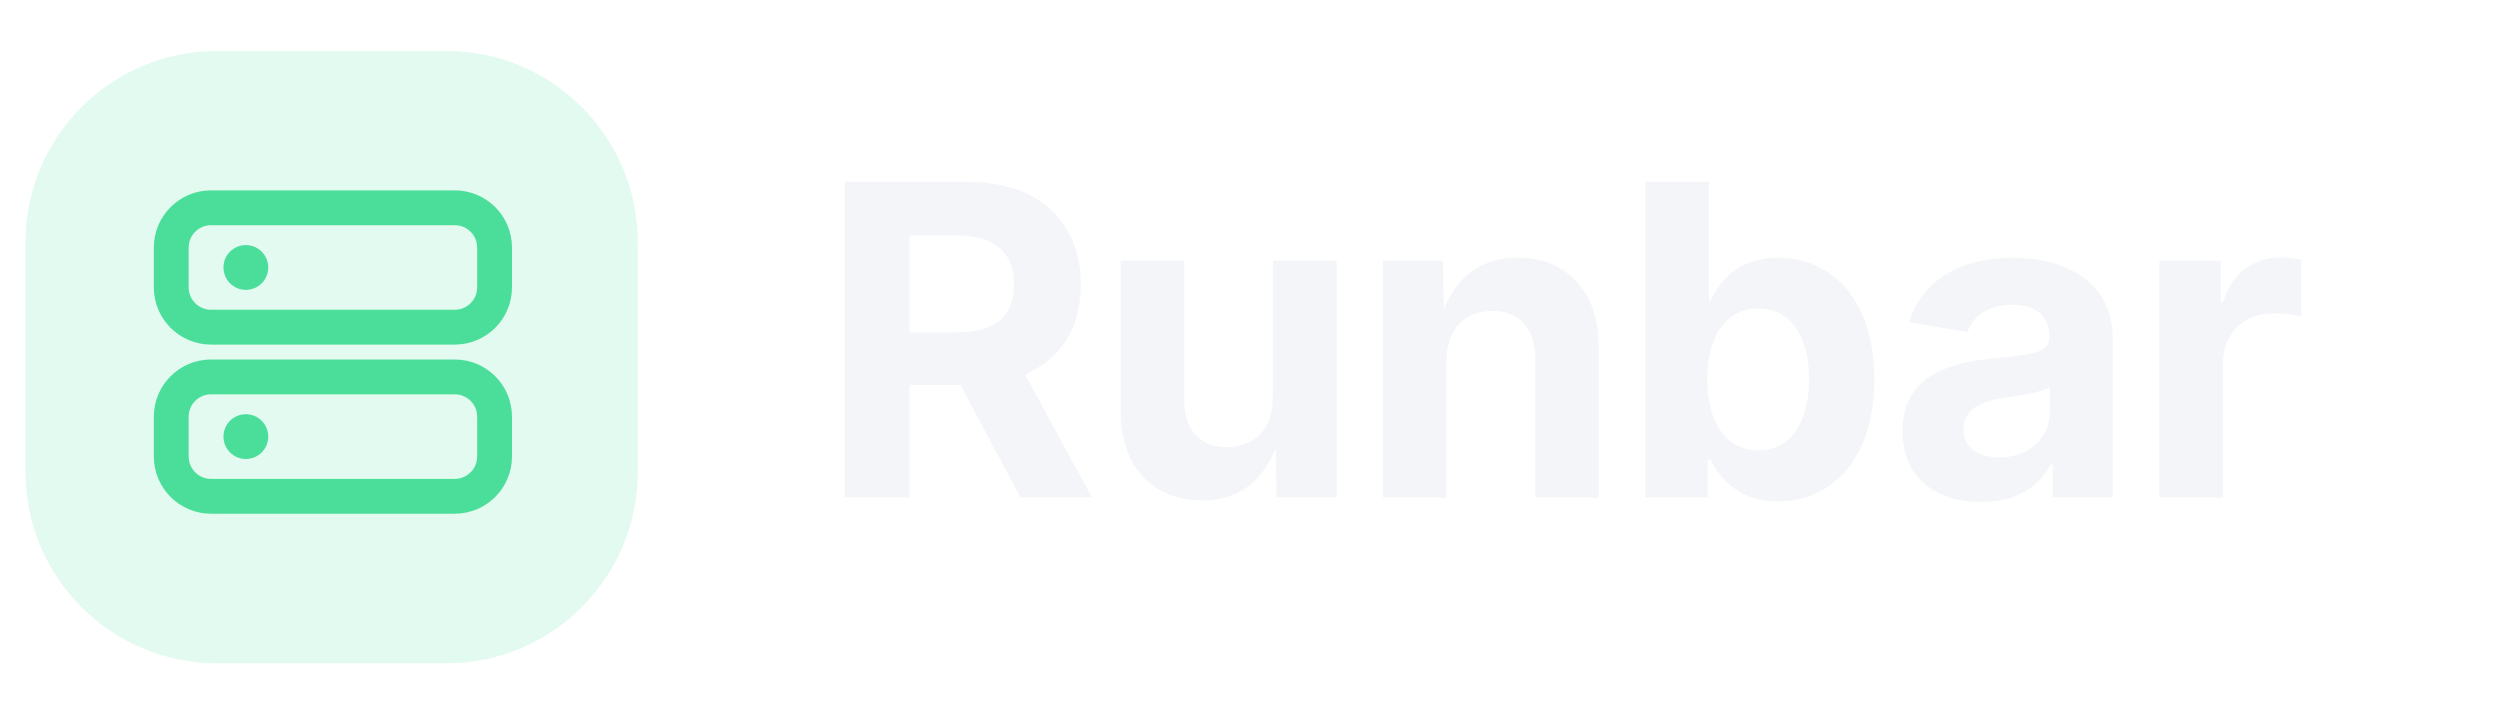
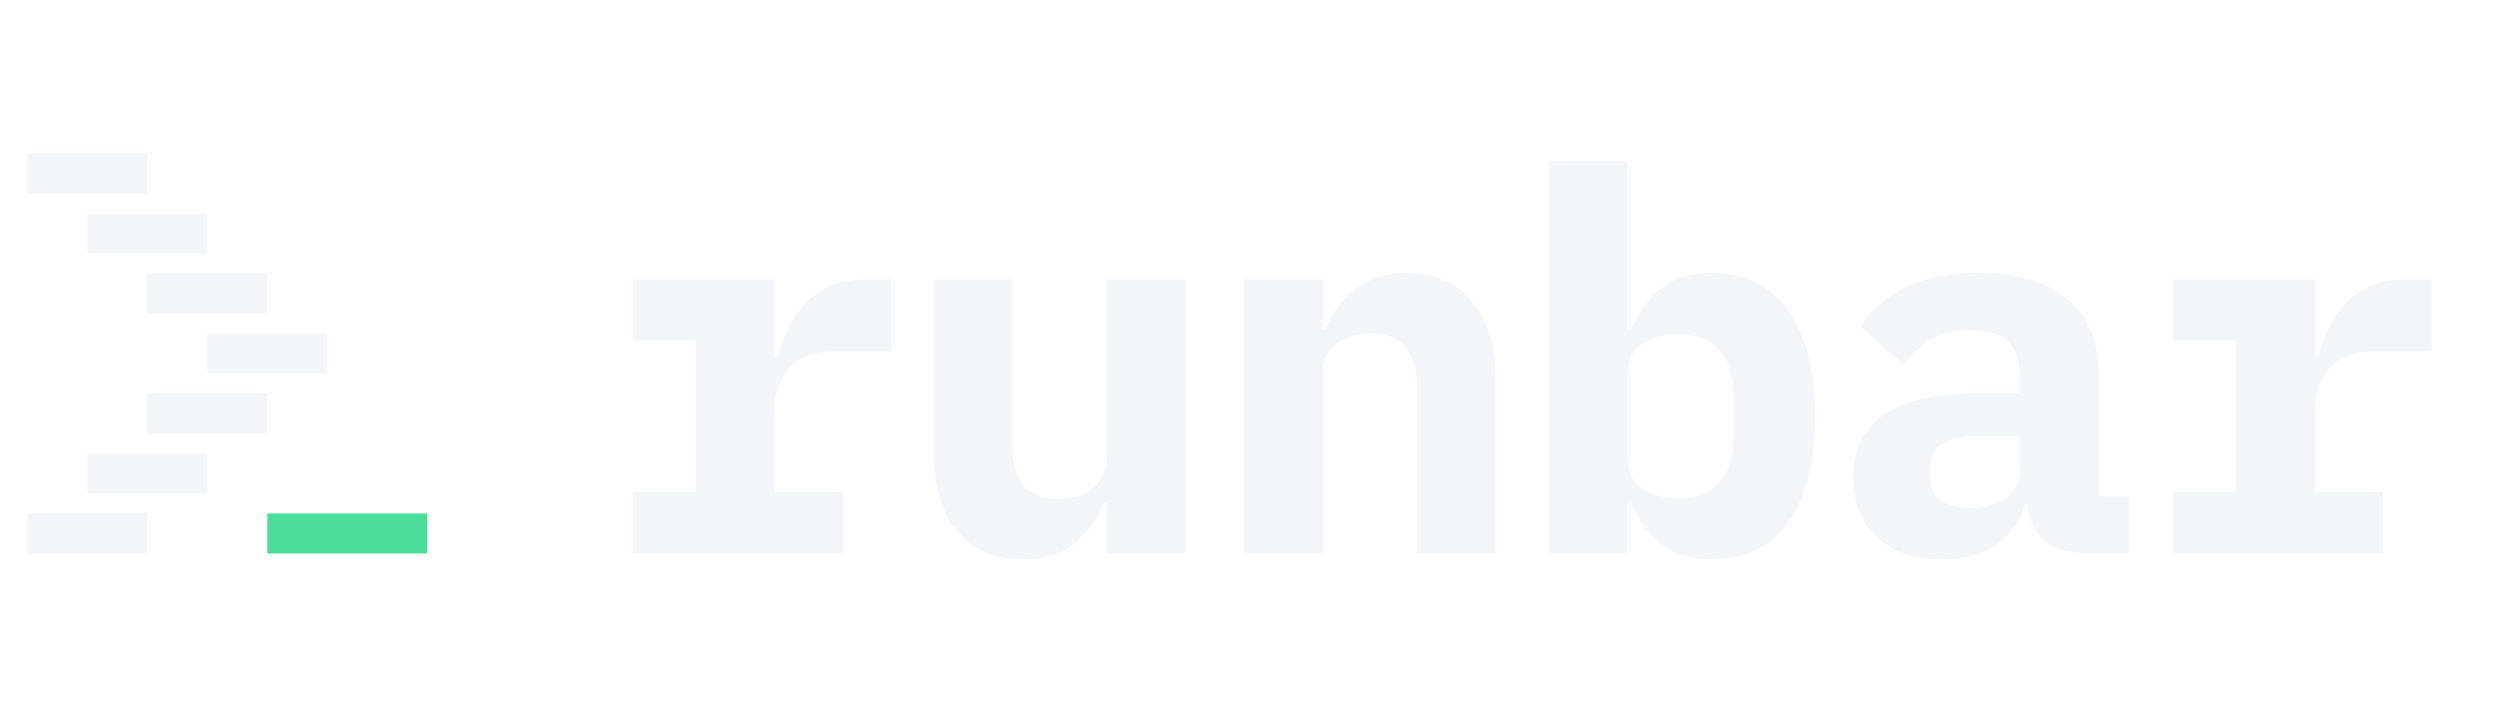
- <svg xmlns="http://www.w3.org/2000/svg" width="196" height="56" viewBox="0 0 196 56" role="img" aria-label="Runbar">
-   <rect x="2" y="4" width="48" height="48" rx="15" fill="#4ADE9A" fill-opacity="0.16" />
-   <g transform="translate(10.5 12) scale(1.95)" fill="none" stroke="#4ADE9A" stroke-width="1.4">
-     <rect x="1.5" y="2.2" width="13" height="4.8" rx="1.6" />
-     <rect x="1.5" y="9" width="13" height="4.8" rx="1.6" />
-     <circle cx="4.5" cy="4.6" r="0.9" fill="#4ADE9A" stroke="none" />
-     <circle cx="4.5" cy="11.4" r="0.9" fill="#4ADE9A" stroke="none" />
+ <svg xmlns="http://www.w3.org/2000/svg" width="198" height="56" viewBox="0 0 198 56" role="img" aria-label="Runbar">
+   <g transform="translate(-1 9) scale(0.79167)">
+     <path fill="#F3F5F8" d="M4 4 H16 V8 H4 Z M10 10 H22 V14 H10 Z M16 16 H28 V20 H16 Z M22 22 H34 V26 H22 Z M16 28 H28 V32 H16 Z M10 34 H22 V38 H10 Z M4 40 H16 V44 H4 Z" />
+     <path fill="#4ADE9A" d="M28 40 H44 V44 H28 Z" />
  </g>
-   <text x="64" y="39" fill="#F3F5F8" font-family="-apple-system, BlinkMacSystemFont, 'SF Pro Display', 'Segoe UI', Inter, Helvetica, Arial, sans-serif" font-size="34" font-weight="650" letter-spacing="-0.6">Runbar</text>
+   <path fill="#F3F5F8" d="M50.11 38.97L55.11 38.97L55.11 26.96L50.11 26.96L50.11 22.13L61.32 22.13L61.32 28.26L61.62 28.26Q61.91 27.08 62.44 25.97Q62.96 24.86 63.78 24Q64.6 23.14 65.77 22.63Q66.95 22.13 68.55 22.13L70.6 22.13L70.6 27.84L65.98 27.84Q63.67 27.84 62.5 29.2Q61.32 30.57 61.32 32.54L61.32 38.97L66.74 38.97L66.74 43.8L50.11 43.8ZM87.65 39.85L87.4 39.85Q86.69 41.7 85.16 43Q83.62 44.3 81.02 44.3Q79.46 44.3 78.16 43.78Q76.86 43.25 75.94 42.2Q75.01 41.15 74.49 39.64Q73.96 38.13 73.96 36.16L73.96 22.13L80.18 22.13L80.18 35.32Q80.18 39.52 83.83 39.52Q84.55 39.52 85.24 39.33Q85.93 39.14 86.46 38.74Q86.98 38.34 87.32 37.75Q87.65 37.16 87.65 36.37L87.65 22.13L93.87 22.13L93.87 43.8L87.65 43.8ZM98.53 43.8L98.53 22.13L104.75 22.13L104.75 26.08L105 26.08Q105.38 25.15 105.92 24.35Q106.47 23.56 107.25 22.95Q108.02 22.34 109.05 21.98Q110.08 21.62 111.38 21.62Q112.94 21.62 114.24 22.15Q115.54 22.67 116.46 23.72Q117.39 24.77 117.91 26.29Q118.44 27.8 118.44 29.77L118.44 43.8L112.22 43.8L112.22 30.61Q112.22 26.41 108.57 26.41Q107.85 26.41 107.16 26.6Q106.47 26.79 105.92 27.19Q105.38 27.59 105.06 28.18Q104.75 28.76 104.75 29.56L104.75 43.8ZM122.68 12.72L128.89 12.72L128.89 26.08L129.19 26.08Q129.99 24.14 131.5 22.88Q133.01 21.62 135.61 21.62Q137.42 21.62 138.91 22.3Q140.4 22.97 141.47 24.35Q142.54 25.74 143.15 27.88Q143.76 30.02 143.76 32.96Q143.76 35.9 143.15 38.05Q142.54 40.19 141.47 41.57Q140.4 42.96 138.91 43.63Q137.42 44.3 135.61 44.3Q133.01 44.3 131.5 43.06Q129.99 41.83 129.19 39.85L128.89 39.85L128.89 43.8L122.68 43.8ZM132.93 39.47Q135.03 39.47 136.16 38.19Q137.29 36.91 137.29 34.64L137.29 31.28Q137.29 29.02 136.16 27.73Q135.03 26.45 132.93 26.45Q131.29 26.45 130.09 27.25Q128.89 28.05 128.89 29.77L128.89 36.16Q128.89 37.88 130.09 38.68Q131.29 39.47 132.93 39.47ZM165.05 43.8Q163.12 43.8 161.95 42.81Q160.77 41.83 160.56 39.98L160.35 39.98Q159.76 42.12 158.02 43.21Q156.28 44.3 153.76 44.3Q150.61 44.3 148.7 42.6Q146.78 40.9 146.78 37.84Q146.78 34.43 149.26 32.8Q151.74 31.16 156.53 31.16L160.01 31.16L160.01 30.07Q160.01 28.13 159.11 27.15Q158.21 26.16 156.07 26.16Q154.09 26.16 152.87 26.92Q151.66 27.67 150.77 28.89L147.37 25.87Q148.46 24.02 150.8 22.82Q153.13 21.62 156.78 21.62Q161.23 21.62 163.73 23.66Q166.23 25.7 166.23 29.81L166.23 39.31L168.62 39.31L168.62 43.8ZM156.11 40.23Q157.75 40.23 158.88 39.43Q160.01 38.63 160.01 37.12L160.01 34.52L156.7 34.52Q152.87 34.52 152.87 37.08L152.87 37.92Q152.87 39.05 153.76 39.64Q154.64 40.23 156.11 40.23ZM172.11 38.97L177.11 38.97L177.11 26.96L172.11 26.96L172.11 22.13L183.32 22.13L183.32 28.26L183.62 28.26Q183.91 27.08 184.44 25.97Q184.96 24.86 185.78 24Q186.6 23.14 187.77 22.63Q188.95 22.13 190.55 22.13L192.6 22.13L192.6 27.84L187.98 27.84Q185.67 27.84 184.5 29.2Q183.32 30.57 183.32 32.54L183.32 38.97L188.74 38.97L188.74 43.8L172.11 43.8Z" />
</svg>
